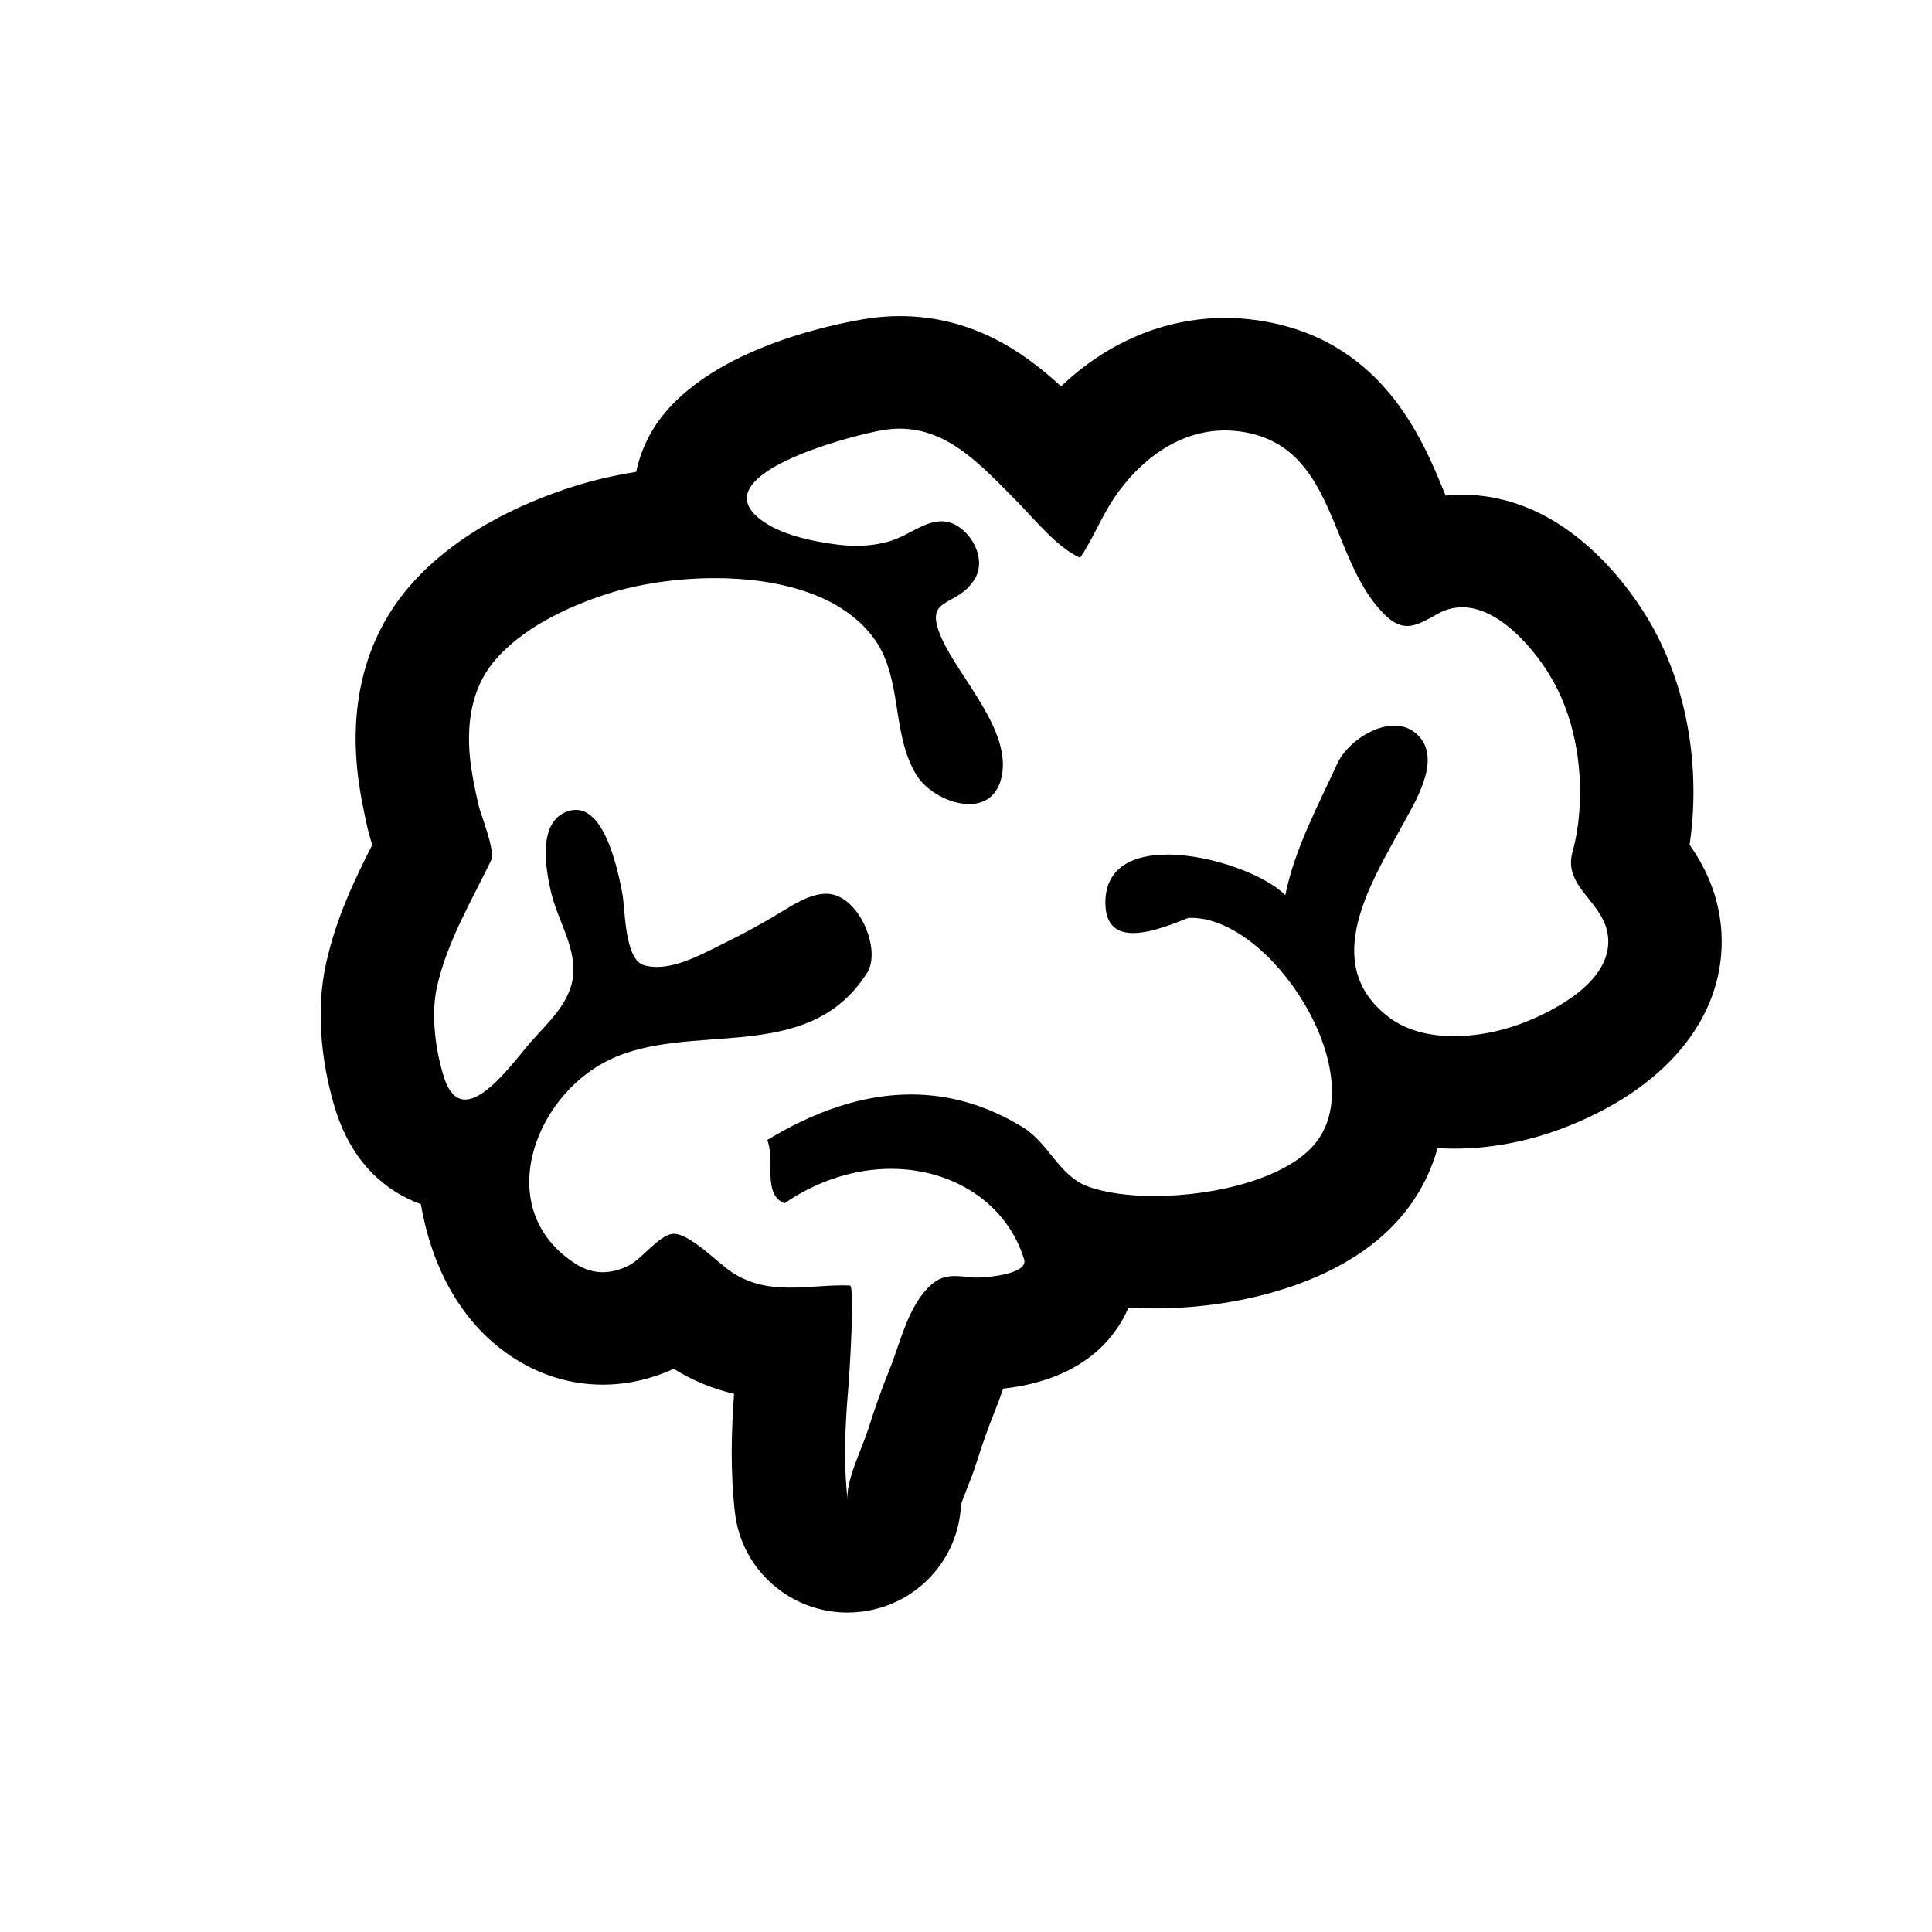
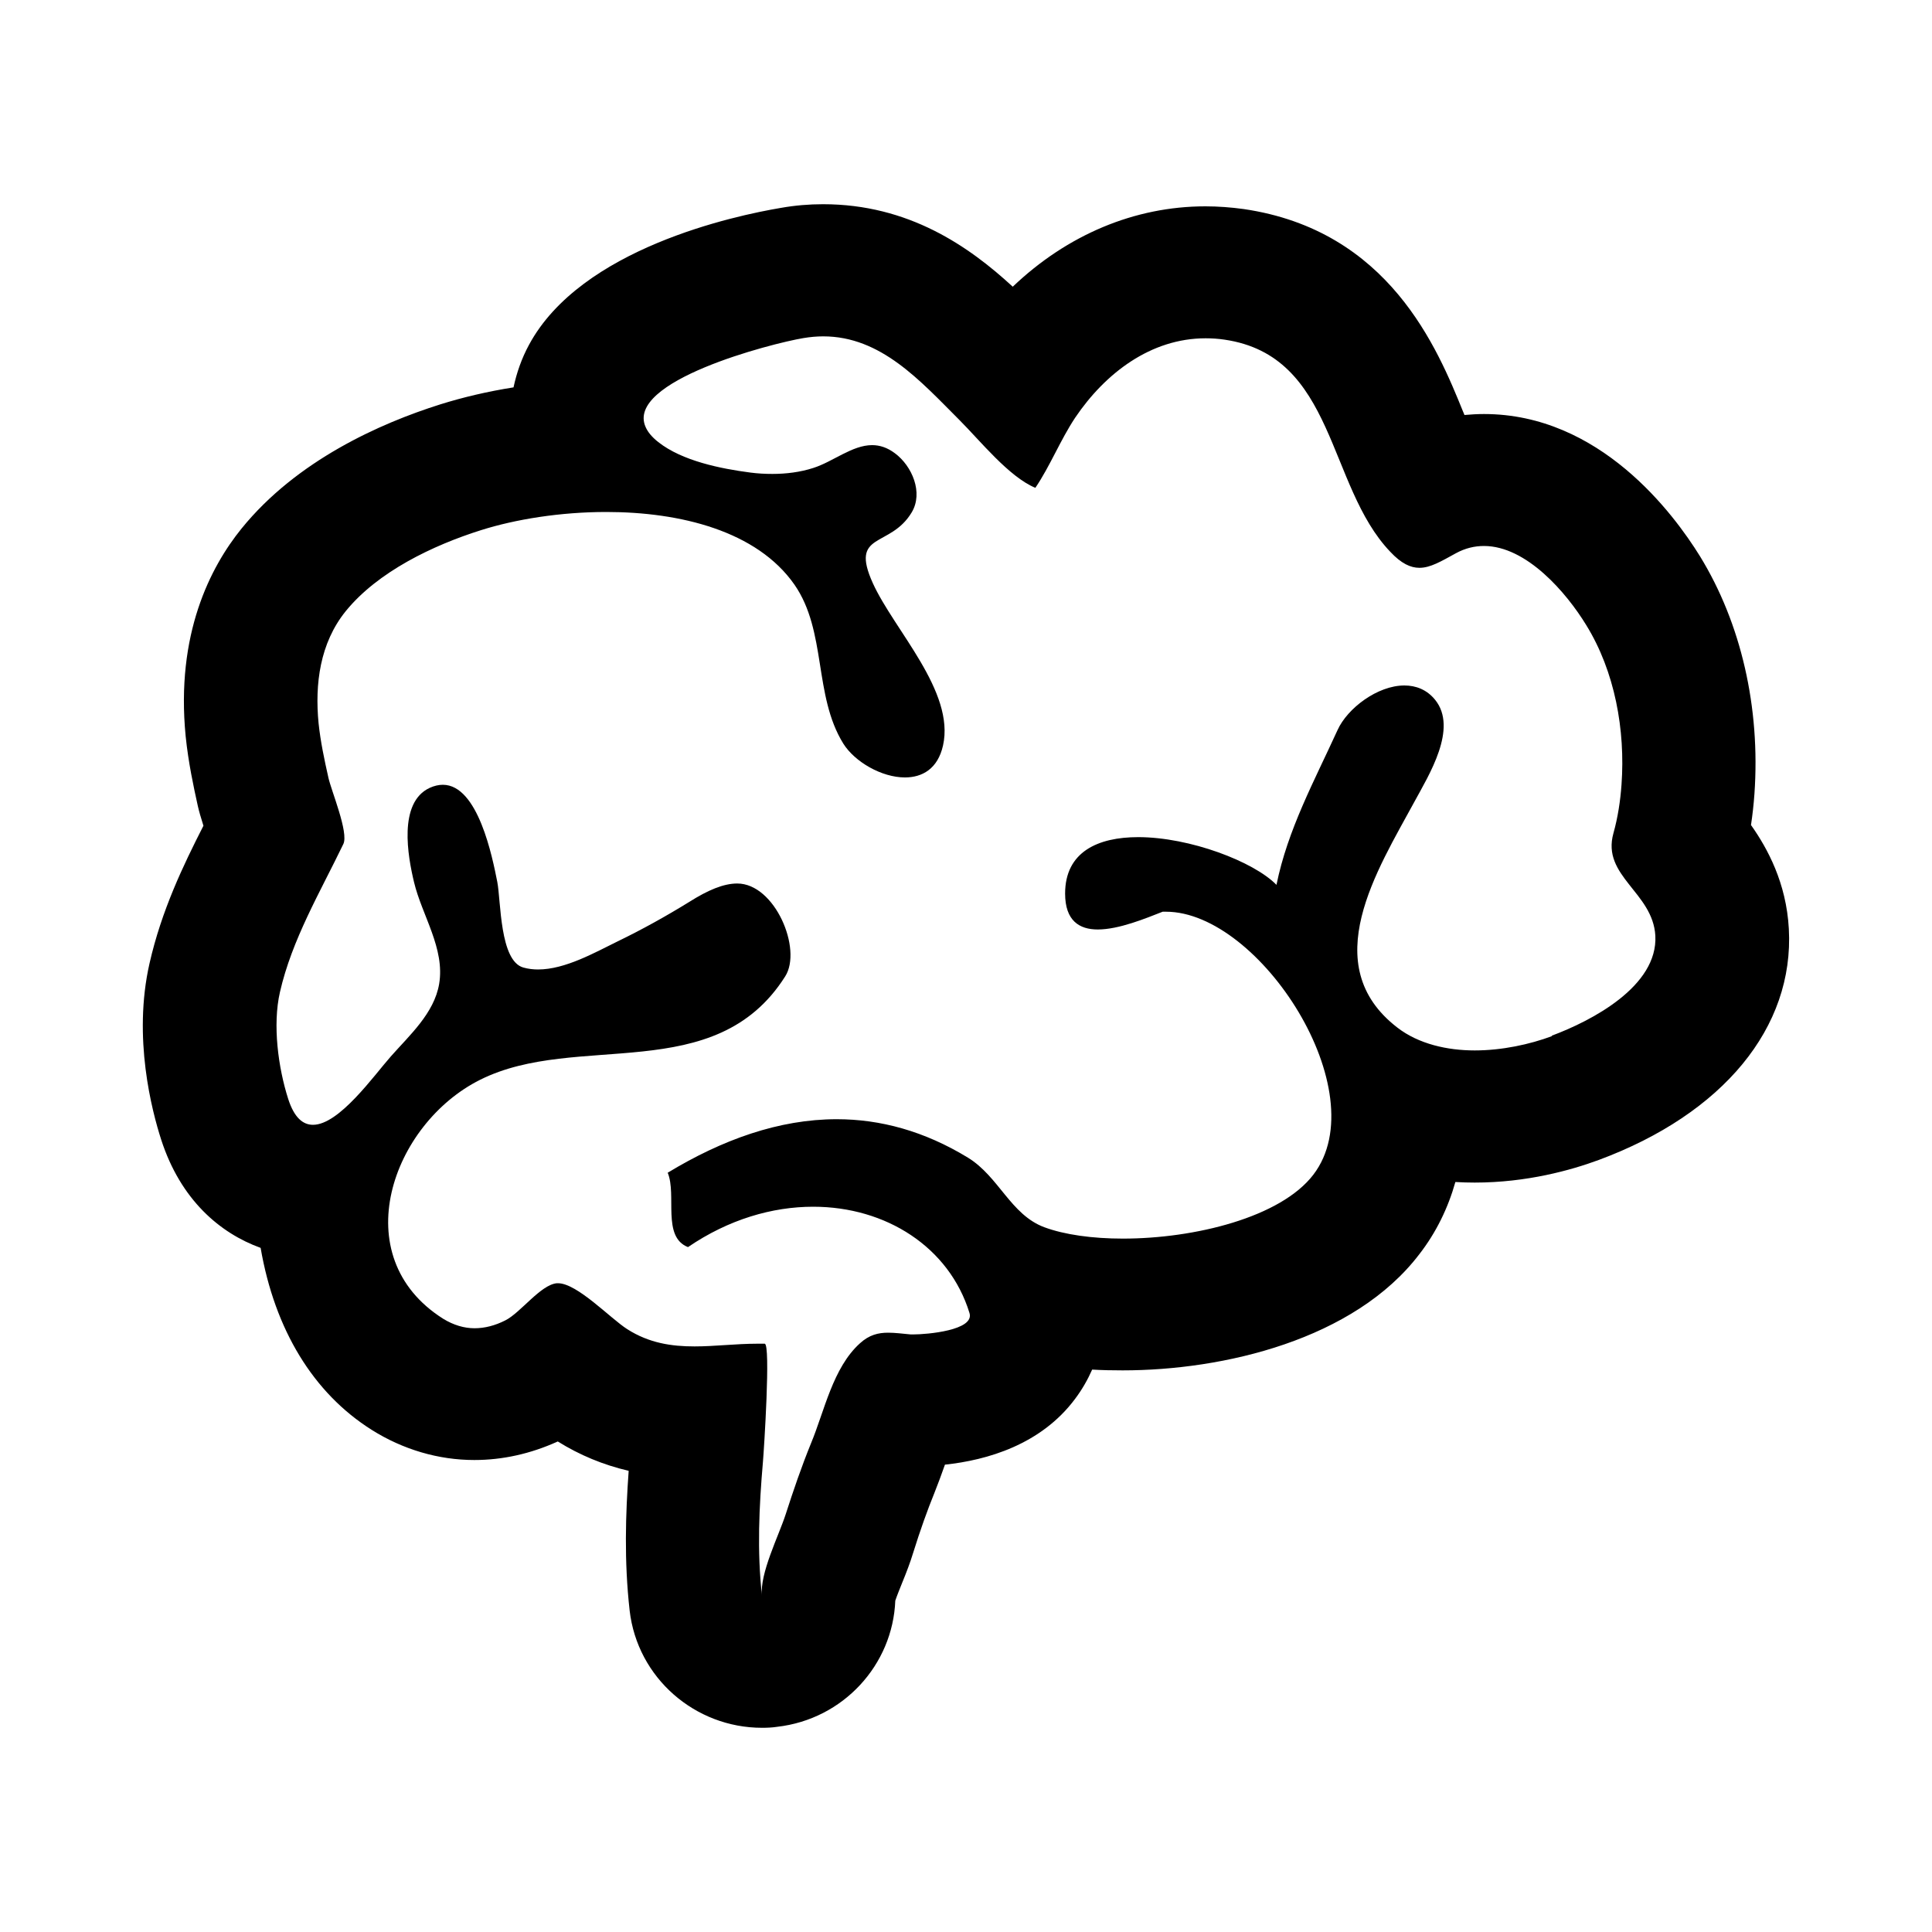
- <svg xmlns="http://www.w3.org/2000/svg" version="1.1" x="0px" y="0px" viewBox="0 0 100 100" enable-background="new 0 0 100 100" xml:space="preserve">
-   <path d="M78.67,53.006c-0.991,0.368-2.206,0.626-3.408,0.626c-1.238,0-2.465-0.277-3.403-1.002  c-3.579-2.756-0.877-6.954,0.758-9.964c0.623-1.147,1.925-3.221,0.901-4.475c-0.37-0.45-0.847-0.633-1.351-0.633  c-1.179,0-2.51,1.006-2.947,1.962c-1.022,2.24-2.197,4.383-2.693,6.814c-0.996-1.023-3.816-2.101-6.096-2.101  c-1.77,0-3.214,0.65-3.217,2.482c-0.002,1.204,0.627,1.58,1.438,1.58c0.937,0,2.121-0.497,2.864-0.785h0.144  c4.148,0,9.274,7.939,6.49,11.581c-1.436,1.882-5.227,2.814-8.396,2.814c-1.339,0-2.57-0.166-3.463-0.501  c-1.477-0.549-2-2.228-3.358-3.064c-1.925-1.178-3.864-1.691-5.776-1.691c-2.544,0-5.047,0.901-7.444,2.356  c0.412,0.98-0.268,2.824,0.891,3.276c1.795-1.226,3.719-1.783,5.514-1.783c3.207,0,5.995,1.78,6.889,4.681  c0.236,0.763-1.88,0.948-2.477,0.948c-0.049,0-0.085,0-0.11-0.003c-0.365-0.031-0.693-0.077-0.996-0.077  c-0.435,0-0.832,0.095-1.246,0.472c-1.189,1.075-1.568,2.984-2.15,4.403c-0.417,1.022-0.778,2.068-1.112,3.12  c-0.304,0.952-1.154,2.625-1.043,3.602c-0.225-1.978-0.125-3.932,0.043-5.908c0.042-0.491,0.348-5.191,0.073-5.2  c-0.112-0.005-0.225-0.007-0.332-0.007c-0.939,0-1.86,0.118-2.76,0.118c-1.01,0-2-0.146-2.963-0.761  c-0.738-0.47-2.202-2.025-3.055-2.025c-0.018,0-0.038,0.003-0.055,0.003c-0.719,0.064-1.593,1.295-2.268,1.634  c-0.455,0.227-0.907,0.351-1.36,0.351c-0.462,0-0.92-0.132-1.377-0.418c-4.349-2.749-2.255-8.584,1.626-10.528  c4.262-2.137,10.349,0.325,13.438-4.552c0.763-1.204-0.454-4.092-2.111-4.092c-0.615,0-1.3,0.301-2.112,0.81  c-1.022,0.634-2.081,1.216-3.164,1.745c-0.977,0.478-2.3,1.235-3.501,1.235c-0.217,0-0.433-0.024-0.643-0.084  c-1.048-0.286-0.984-2.939-1.147-3.767c-0.212-1.072-0.845-4.28-2.401-4.28c-0.181,0-0.377,0.044-0.583,0.14  c-1.398,0.646-0.959,3.024-0.69,4.157c0.348,1.467,1.37,2.92,1.105,4.488c-0.218,1.29-1.302,2.258-2.131,3.194  c-0.737,0.831-2.271,3.015-3.429,3.015c-0.439,0-0.822-0.313-1.088-1.133c-0.446-1.383-0.697-3.27-0.368-4.712  c0.524-2.319,1.768-4.402,2.795-6.523c0.247-0.506-0.526-2.338-0.658-2.916c-0.176-0.794-0.349-1.593-0.43-2.397  c-0.172-1.74,0.057-3.531,1.193-4.934c1.414-1.746,3.853-2.907,5.968-3.576c1.504-0.475,3.487-0.797,5.516-0.797  c3.263,0,6.637,0.835,8.291,3.202c1.434,2.057,0.833,4.876,2.153,7.008c0.498,0.803,1.685,1.486,2.716,1.486  c0.77,0,1.451-0.386,1.677-1.401c0.533-2.383-2.152-5.088-3.087-7.151c-1.035-2.292,0.758-1.534,1.711-3.121  c0.518-0.864,0.017-2.041-0.739-2.607c-0.342-0.258-0.674-0.358-1.002-0.358c-0.879,0-1.708,0.726-2.586,1.003  c-0.581,0.186-1.196,0.265-1.808,0.265c-0.325,0-0.647-0.021-0.97-0.059c-1.304-0.167-3.008-0.508-4.058-1.349  c-0.28-0.225-0.456-0.442-0.554-0.657c-0.919-2.029,5.522-3.683,6.942-3.922c0.305-0.051,0.595-0.076,0.874-0.076  c2.549,0,4.271,1.96,5.999,3.689c0.917,0.917,2.181,2.505,3.346,2.991c0.659-0.974,1.095-2.104,1.755-3.089  c1.325-1.963,3.339-3.498,5.744-3.498c0.273,0,0.552,0.021,0.835,0.062c4.901,0.714,4.515,6.425,7.305,9.348  c0.488,0.515,0.89,0.71,1.289,0.71c0.484,0,0.966-0.286,1.604-0.642c0.413-0.228,0.832-0.326,1.244-0.326  c1.87,0,3.635,2.059,4.506,3.479c1.265,2.054,1.725,4.626,1.56,7.021c-0.051,0.723-0.16,1.457-0.357,2.155  c-0.528,1.886,1.74,2.597,1.847,4.514C83.363,50.832,80.436,52.354,78.67,53.006 M87.454,43.725  c0.066-0.449,0.116-0.913,0.152-1.389c0.263-3.799-0.591-7.511-2.404-10.46c-1.162-1.885-4.411-6.268-9.518-6.268  c-0.289,0-0.574,0.017-0.859,0.042c-0.02-0.051-0.04-0.1-0.062-0.146c-1.136-2.792-3.258-7.992-9.67-8.926  c-0.561-0.08-1.126-0.122-1.686-0.122c-3.125,0-6.097,1.262-8.486,3.541c-1.924-1.77-4.58-3.635-8.358-3.635  c-0.609,0-1.233,0.054-1.853,0.158c-2.027,0.341-8.809,1.782-11.099,6.032c-0.32,0.6-0.548,1.23-0.682,1.872  c-1.131,0.18-2.221,0.432-3.226,0.751c-2.651,0.837-6.323,2.467-8.758,5.47c-1.37,1.693-2.905,4.65-2.458,9.149  c0.116,1.164,0.35,2.225,0.537,3.073c0.052,0.227,0.133,0.521,0.245,0.864c-0.892,1.753-1.85,3.733-2.375,6.061  c-0.745,3.283,0.107,6.52,0.508,7.762c0.861,2.664,2.593,4.129,4.382,4.774c0.625,3.598,2.313,6.39,4.892,8.017  c1.376,0.868,2.943,1.325,4.522,1.325c1.246,0,2.479-0.275,3.673-0.82c0.968,0.603,2.003,1.03,3.125,1.297  c-0.137,1.901-0.205,3.958,0.045,6.153c0.343,2.971,2.884,5.165,5.826,5.165c0.223,0,0.441-0.011,0.668-0.039  c2.923-0.329,5.1-2.73,5.205-5.558c0.08-0.232,0.211-0.56,0.294-0.777c0.192-0.479,0.362-0.925,0.48-1.293  c0.335-1.062,0.636-1.912,0.954-2.69c0.156-0.384,0.306-0.801,0.457-1.234c1.848-0.199,4.231-0.877,5.74-2.899  c0.305-0.408,0.552-0.842,0.745-1.289c0.439,0.024,0.885,0.038,1.345,0.038c4.432,0,10.194-1.345,13.075-5.124  c0.728-0.948,1.256-2.022,1.581-3.172c0.28,0.016,0.564,0.025,0.853,0.025c2.299,0,4.238-0.542,5.466-0.996  c5.482-2.031,8.613-5.835,8.372-10.179C88.99,46.247,88.155,44.727,87.454,43.725" />
+ <svg xmlns="http://www.w3.org/2000/svg" id="Layer_1" viewBox="0 0 100 100">
+   <path d="M80.33,53.63c-1.16,.43-2.59,.74-4,.74s-2.9-.33-4-1.18c-4.21-3.24-1.03-8.17,.89-11.71,.73-1.35,2.26-3.78,1.06-5.26-.43-.53-1-.74-1.59-.74-1.39,0-2.95,1.18-3.46,2.31-1.2,2.63-2.58,5.15-3.16,8.01-1.17-1.2-4.48-2.47-7.16-2.47-2.08,0-3.78,.76-3.78,2.92,0,1.41,.74,1.86,1.69,1.86,1.1,0,2.49-.58,3.36-.92h.17c4.87,0,10.9,9.33,7.63,13.61-1.69,2.21-6.14,3.31-9.86,3.31-1.57,0-3.02-.2-4.07-.59-1.74-.65-2.35-2.62-3.95-3.6-2.26-1.38-4.54-1.99-6.79-1.99-2.99,0-5.93,1.06-8.75,2.77,.48,1.15-.31,3.32,1.05,3.85,2.11-1.44,4.37-2.09,6.48-2.09,3.77,0,7.04,2.09,8.09,5.5,.28,.9-2.21,1.11-2.91,1.11-.06,0-.1,0-.13,0-.43-.04-.81-.09-1.17-.09-.51,0-.98,.11-1.46,.55-1.4,1.26-1.84,3.51-2.53,5.17-.49,1.2-.91,2.43-1.31,3.67-.36,1.12-1.36,3.08-1.23,4.23-.26-2.32-.15-4.62,.05-6.94,.05-.58,.41-6.1,.09-6.11-.13,0-.26,0-.39,0-1.1,0-2.19,.14-3.24,.14-1.19,0-2.35-.17-3.48-.89-.87-.55-2.59-2.38-3.59-2.38-.02,0-.04,0-.06,0-.84,.08-1.87,1.52-2.66,1.92-.53,.27-1.07,.41-1.6,.41s-1.08-.16-1.62-.49c-5.11-3.23-2.65-10.09,1.91-12.37,5.01-2.51,12.16,.38,15.79-5.35,.9-1.41-.53-4.81-2.48-4.81-.72,0-1.53,.35-2.48,.95-1.2,.74-2.44,1.43-3.72,2.05-1.15,.56-2.7,1.45-4.11,1.45-.25,0-.51-.03-.76-.1-1.23-.34-1.16-3.45-1.35-4.43-.25-1.26-.99-5.03-2.82-5.03-.21,0-.44,.05-.68,.16-1.64,.76-1.13,3.55-.81,4.88,.41,1.72,1.61,3.43,1.3,5.27-.26,1.52-1.53,2.65-2.5,3.75-.87,.98-2.67,3.54-4.03,3.54-.52,0-.97-.37-1.28-1.33-.52-1.62-.82-3.84-.43-5.54,.62-2.72,2.08-5.17,3.28-7.66,.29-.59-.62-2.75-.77-3.43-.21-.93-.41-1.87-.51-2.82-.2-2.04,.07-4.15,1.4-5.8,1.66-2.05,4.53-3.42,7.01-4.2,1.77-.56,4.1-.94,6.48-.94,3.83,0,7.8,.98,9.74,3.76,1.68,2.42,.98,5.73,2.53,8.23,.59,.94,1.98,1.75,3.19,1.75,.9,0,1.7-.45,1.97-1.65,.63-2.8-2.53-5.98-3.63-8.4-1.22-2.69,.89-1.8,2.01-3.67,.61-1.02,.02-2.4-.87-3.06-.4-.3-.79-.42-1.18-.42-1.03,0-2.01,.85-3.04,1.18-.68,.22-1.41,.31-2.12,.31-.38,0-.76-.02-1.14-.07-1.53-.2-3.53-.6-4.77-1.58-.33-.26-.54-.52-.65-.77-1.08-2.38,6.49-4.33,8.16-4.61,.36-.06,.7-.09,1.03-.09,2.99,0,5.02,2.3,7.05,4.33,1.08,1.08,2.56,2.94,3.93,3.51,.77-1.14,1.29-2.47,2.06-3.63,1.56-2.31,3.92-4.11,6.75-4.11,.32,0,.65,.02,.98,.07,5.76,.84,5.3,7.55,8.58,10.98,.57,.61,1.05,.83,1.51,.83,.57,0,1.13-.34,1.88-.75,.49-.27,.98-.38,1.46-.38,2.2,0,4.27,2.42,5.29,4.09,1.49,2.41,2.03,5.44,1.83,8.25-.06,.85-.19,1.71-.42,2.53-.62,2.22,2.04,3.05,2.17,5.3,.14,2.62-3.3,4.41-5.37,5.18m10.32-10.9c.08-.53,.14-1.07,.18-1.63,.31-4.46-.69-8.82-2.82-12.29-1.37-2.21-5.18-7.36-11.18-7.36-.34,0-.67,.02-1.01,.05-.02-.06-.05-.12-.07-.17-1.33-3.28-3.83-9.39-11.36-10.49-.66-.09-1.32-.14-1.98-.14-3.67,0-7.16,1.48-9.97,4.16-2.26-2.08-5.38-4.27-9.82-4.27-.72,0-1.45,.06-2.18,.19-2.38,.4-10.35,2.09-13.04,7.09-.38,.7-.64,1.45-.8,2.2-1.33,.21-2.61,.51-3.79,.88-3.11,.98-7.43,2.9-10.29,6.43-1.61,1.99-3.41,5.46-2.89,10.75,.14,1.37,.41,2.61,.63,3.61,.06,.27,.16,.61,.29,1.02-1.05,2.06-2.17,4.39-2.79,7.12-.88,3.86,.13,7.66,.6,9.12,1.01,3.13,3.05,4.85,5.15,5.61,.73,4.23,2.72,7.51,5.75,9.42,1.62,1.02,3.46,1.56,5.31,1.56,1.46,0,2.91-.32,4.32-.96,1.14,.71,2.35,1.21,3.67,1.52-.16,2.23-.24,4.65,.05,7.23,.4,3.49,3.39,6.07,6.85,6.07,.26,0,.52-.01,.78-.05,3.43-.39,5.99-3.21,6.12-6.53,.09-.27,.25-.66,.35-.91,.23-.56,.43-1.09,.56-1.52,.39-1.25,.75-2.25,1.12-3.16,.18-.45,.36-.94,.54-1.45,2.17-.23,4.97-1.03,6.74-3.41,.36-.48,.65-.99,.88-1.51,.52,.03,1.04,.04,1.58,.04,5.21,0,11.98-1.58,15.36-6.02,.86-1.11,1.48-2.38,1.86-3.73,.33,.02,.66,.03,1,.03,2.7,0,4.98-.64,6.42-1.17,6.44-2.39,10.12-6.86,9.84-11.96-.13-2.39-1.11-4.17-1.94-5.35" />
</svg>
